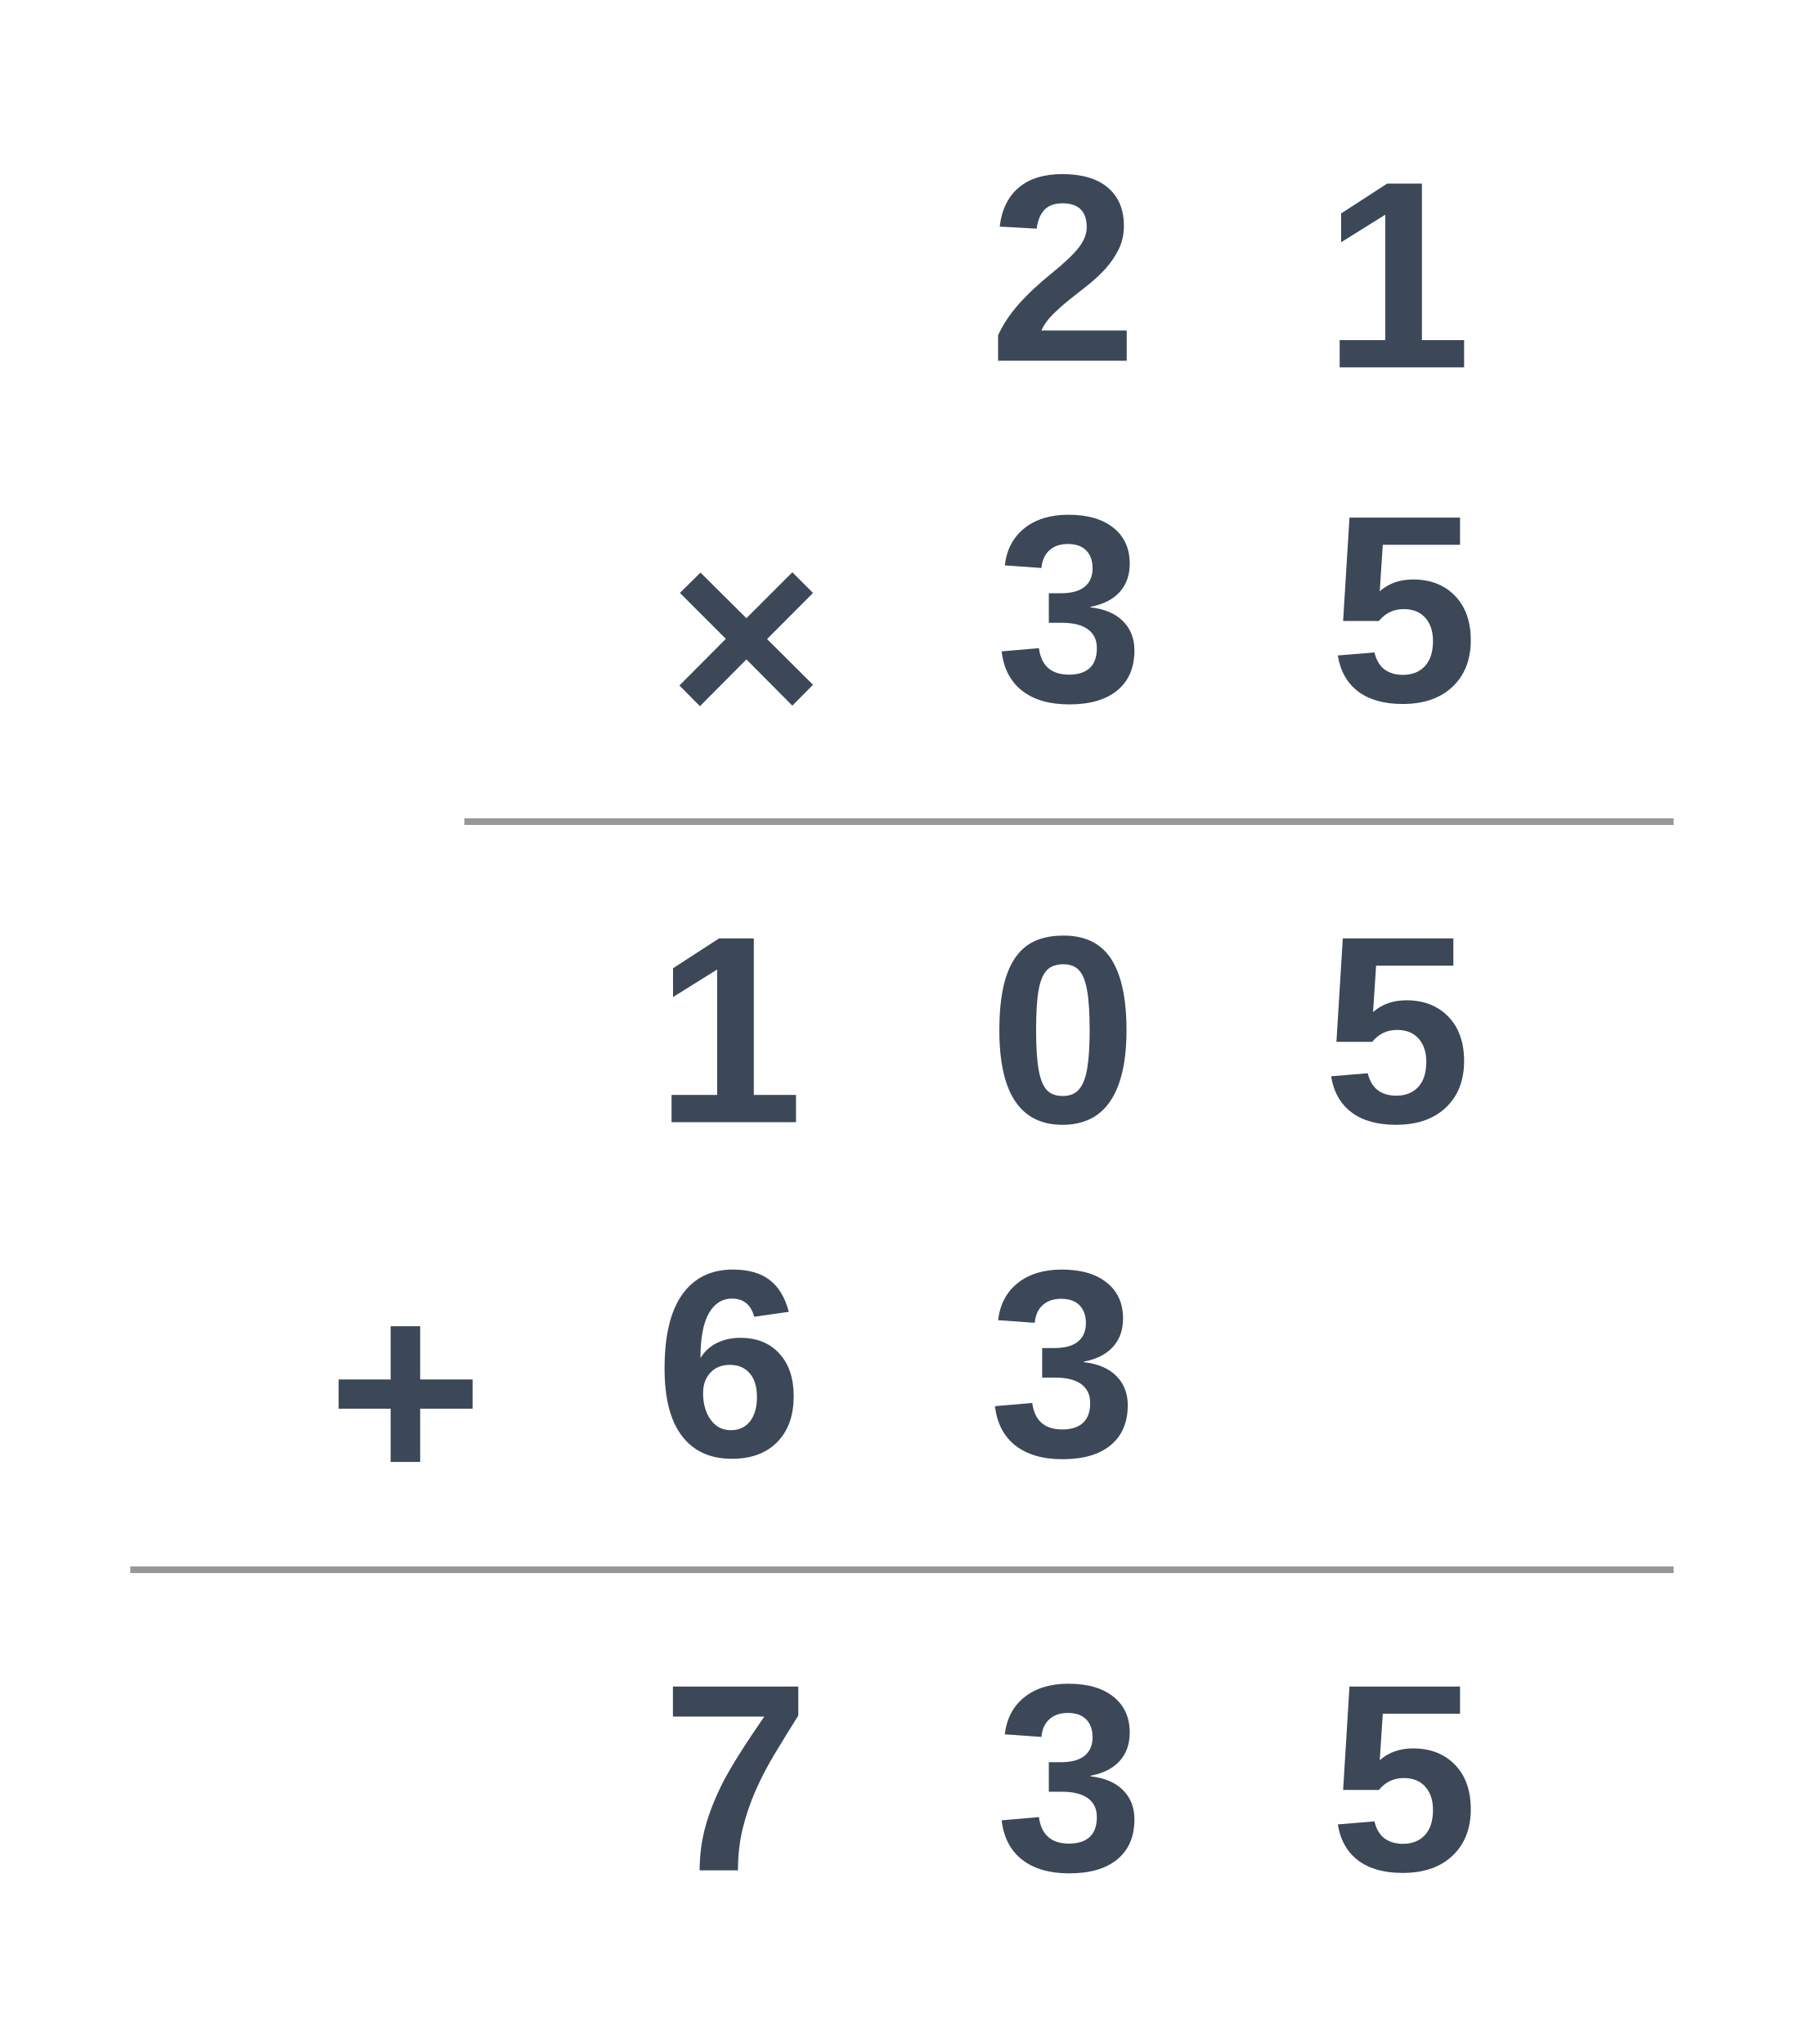
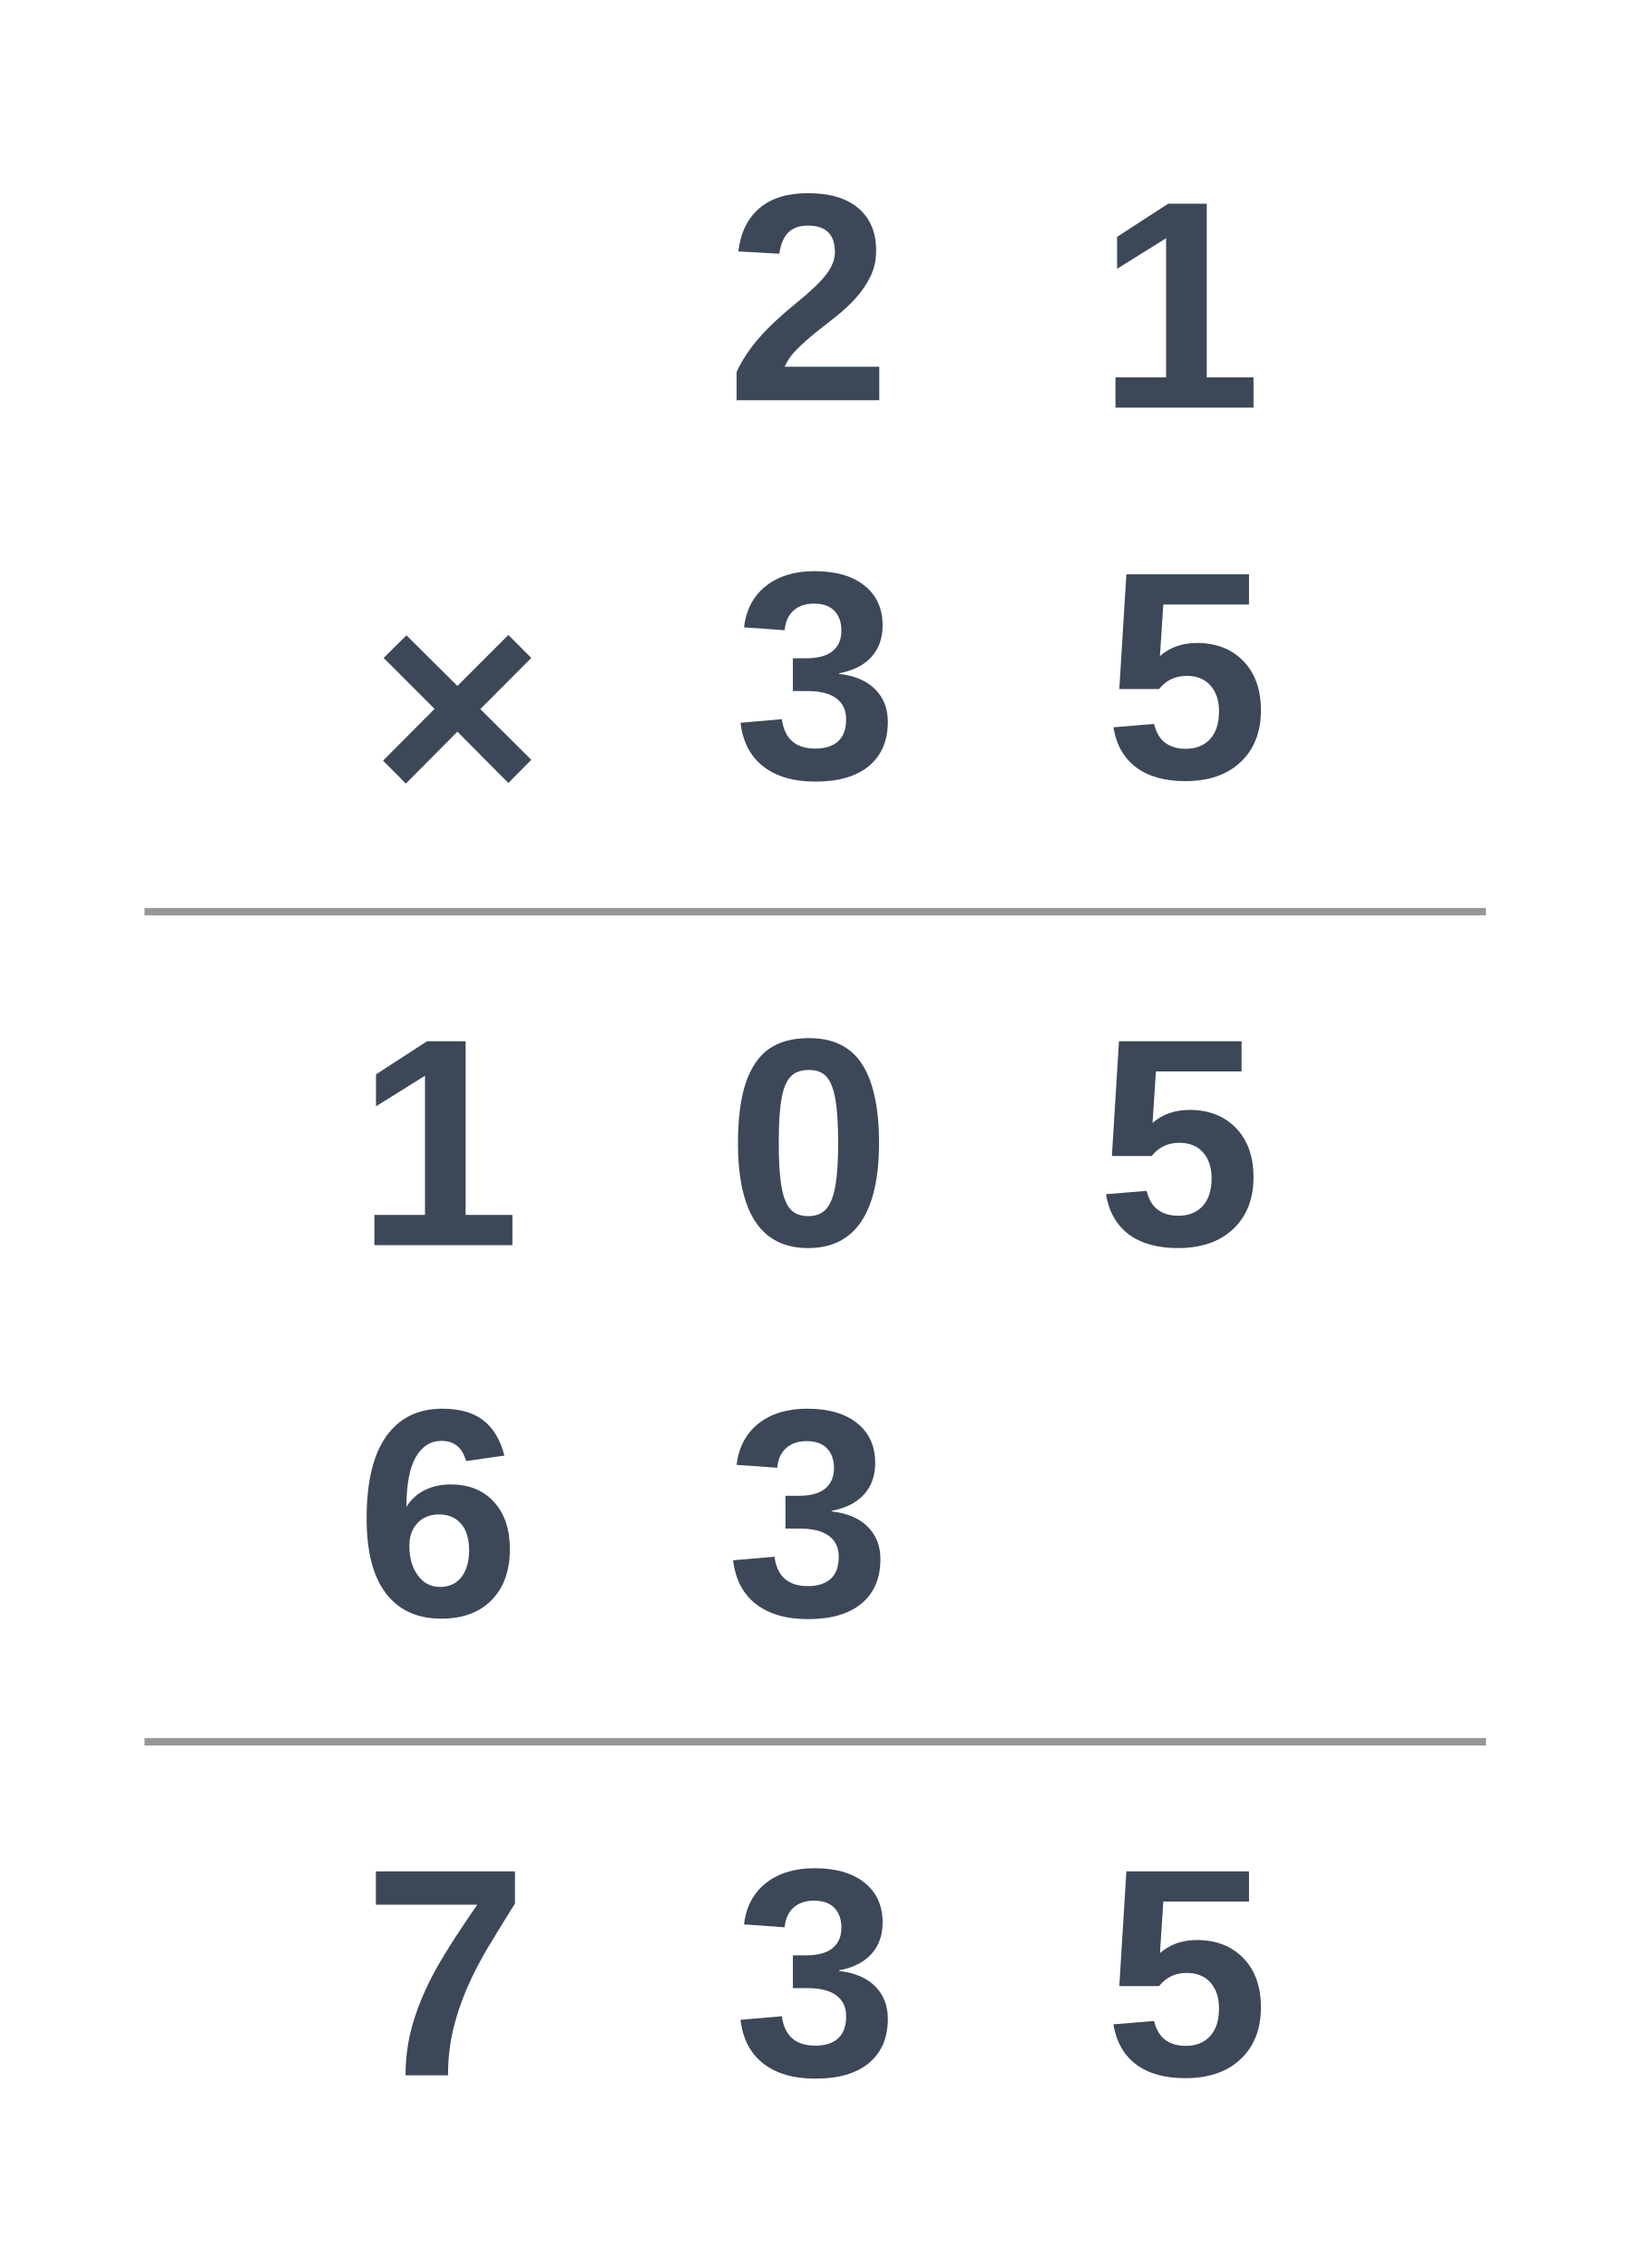
- <svg xmlns="http://www.w3.org/2000/svg" width="270px" height="306px" viewBox="0 0 270 306" version="1.1" style="background: #FFFFFF;">
+ <svg xmlns="http://www.w3.org/2000/svg" width="220px" height="306px" viewBox="0 0 220 306" version="1.1" style="background: #FFFFFF;">
  <defs />
  <g id="Page-1" stroke="none" stroke-width="1" fill="none" fill-rule="evenodd">
    <g id="Artboard">
      <g id="Group" transform="translate(20, 20)">
-         <g id="number" transform="translate(120, 0)" font-size="40" font-family="Arial-BoldMT, Arial" letter-spacing="2.222" fill="#3C4858" font-weight="bold">
+         <g id="number" transform="translate(70, 0)" font-size="40" font-family="Arial-BoldMT, Arial" letter-spacing="2.222" fill="#3C4858" font-weight="bold">
          <text id="1">
            <tspan x="8" y="34">2</tspan>
          </text>
        </g>
-         <g id="number" transform="translate(171, 51)" font-size="40" font-family="Arial-BoldMT, Arial" letter-spacing="2.222" fill="#3C4858" font-weight="bold">
+         <g id="number" transform="translate(121, 51)" font-size="40" font-family="Arial-BoldMT, Arial" letter-spacing="2.222" fill="#3C4858" font-weight="bold">
          <text id="1">
            <tspan x="8" y="34">5</tspan>
          </text>
        </g>
-         <g id="number" transform="translate(120, 114)" font-size="40" font-family="Arial-BoldMT, Arial" letter-spacing="2.222" fill="#3C4858" font-weight="bold">
+         <g id="number" transform="translate(70, 114)" font-size="40" font-family="Arial-BoldMT, Arial" letter-spacing="2.222" fill="#3C4858" font-weight="bold">
          <text id="1">
            <tspan x="8" y="34">0</tspan>
          </text>
        </g>
-         <g id="number" transform="translate(120, 164)" font-size="40" font-family="Arial-BoldMT, Arial" letter-spacing="2.222" fill="#3C4858" font-weight="bold">
+         <g id="number" transform="translate(70, 164)" font-size="40" font-family="Arial-BoldMT, Arial" letter-spacing="2.222" fill="#3C4858" font-weight="bold">
          <text id="1">
            <tspan x="8" y="34">3</tspan>
          </text>
        </g>
-         <g id="number" transform="translate(171, 226)" font-size="40" font-family="Arial-BoldMT, Arial" letter-spacing="2.222" fill="#3C4858" font-weight="bold">
+         <g id="number" transform="translate(121, 226)" font-size="40" font-family="Arial-BoldMT, Arial" letter-spacing="2.222" fill="#3C4858" font-weight="bold">
+           <text id="1">
+             <tspan x="8" y="34">5</tspan>
+           </text>
+         </g>
+         <g id="number" transform="translate(21, 226)" font-size="40" font-family="Arial-BoldMT, Arial" letter-spacing="2.222" fill="#3C4858" font-weight="bold">
+           <text id="1">
+             <tspan x="8" y="34">7</tspan>
+           </text>
+         </g>
+         <g id="number" transform="translate(20, 114)" font-size="40" font-family="Arial-BoldMT, Arial" letter-spacing="2.222" fill="#3C4858" font-weight="bold">
+           <text id="1">
+             <tspan x="8" y="34">1</tspan>
+           </text>
+         </g>
+         <g id="number" transform="translate(120, 1)" font-size="40" font-family="Arial-BoldMT, Arial" letter-spacing="2.222" fill="#3C4858" font-weight="bold">
+           <text id="1">
+             <tspan x="8" y="34">1</tspan>
+           </text>
+         </g>
+         <g id="number" transform="translate(120, 114)" font-size="40" font-family="Arial-BoldMT, Arial" letter-spacing="2.222" fill="#3C4858" font-weight="bold">
          <text id="1">
            <tspan x="8" y="34">5</tspan>
          </text>
        </g>
        <g id="number" transform="translate(71, 226)" font-size="40" font-family="Arial-BoldMT, Arial" letter-spacing="2.222" fill="#3C4858" font-weight="bold">
          <text id="1">
-             <tspan x="8" y="34">7</tspan>
+             <tspan x="8" y="34">3</tspan>
          </text>
        </g>
-         <g id="number" transform="translate(70, 114)" font-size="40" font-family="Arial-BoldMT, Arial" letter-spacing="2.222" fill="#3C4858" font-weight="bold">
+         <g id="number" transform="translate(20, 164)" font-size="40" font-family="Arial-BoldMT, Arial" letter-spacing="2.222" fill="#3C4858" font-weight="bold">
          <text id="1">
-             <tspan x="8" y="34">1</tspan>
+             <tspan x="8" y="34">6</tspan>
          </text>
        </g>
-         <g id="number" transform="translate(170, 1)" font-size="40" font-family="Arial-BoldMT, Arial" letter-spacing="2.222" fill="#3C4858" font-weight="bold">
-           <text id="1">
-             <tspan x="8" y="34">1</tspan>
-           </text>
-         </g>
-         <g id="number" transform="translate(170, 114)" font-size="40" font-family="Arial-BoldMT, Arial" letter-spacing="2.222" fill="#3C4858" font-weight="bold">
-           <text id="1">
-             <tspan x="8" y="34">5</tspan>
-           </text>
-         </g>
-         <g id="number" transform="translate(121, 226)" font-size="40" font-family="Arial-BoldMT, Arial" letter-spacing="2.222" fill="#3C4858" font-weight="bold">
+         <g id="number" transform="translate(71, 51)" font-size="40" font-family="Arial-BoldMT, Arial" letter-spacing="2.222" fill="#3C4858" font-weight="bold">
          <text id="1">
            <tspan x="8" y="34">3</tspan>
          </text>
        </g>
-         <g id="number" transform="translate(70, 164)" font-size="40" font-family="Arial-BoldMT, Arial" letter-spacing="2.222" fill="#3C4858" font-weight="bold">
-           <text id="1">
-             <tspan x="8" y="34">6</tspan>
-           </text>
-         </g>
-         <g id="number" transform="translate(121, 51)" font-size="40" font-family="Arial-BoldMT, Arial" letter-spacing="2.222" fill="#3C4858" font-weight="bold">
-           <text id="1">
-             <tspan x="8" y="34">3</tspan>
-           </text>
-         </g>
-         <g id="x" transform="translate(71, 51)" font-size="40" font-family="Arial-BoldMT, Arial" letter-spacing="2.222" fill="#3C4858" font-weight="bold">
+         <g id="x" transform="translate(21, 51)" font-size="40" font-family="Arial-BoldMT, Arial" letter-spacing="2.222" fill="#3C4858" font-weight="bold">
          <text id="×">
            <tspan x="9" y="38">×</tspan>
          </text>
        </g>
-         <g id="x" transform="translate(20, 164)" font-size="40" font-family="Arial-BoldMT, Arial" letter-spacing="2.222" fill="#3C4858" font-weight="bold">
-           <text id="×">
-             <tspan x="9" y="38">+</tspan>
-           </text>
-         </g>
-         <path d="M50,103 L230,103" id="Line" stroke="#979797" stroke-linecap="square" />
-         <path d="M0,215 L230,215" id="Line" stroke="#979797" stroke-linecap="square" />
+         <path d="M0,103 L180,103" id="Line" stroke="#979797" stroke-linecap="square" />
+         <path d="M0,215 L180,215" id="Line" stroke="#979797" stroke-linecap="square" />
      </g>
    </g>
  </g>
</svg>
